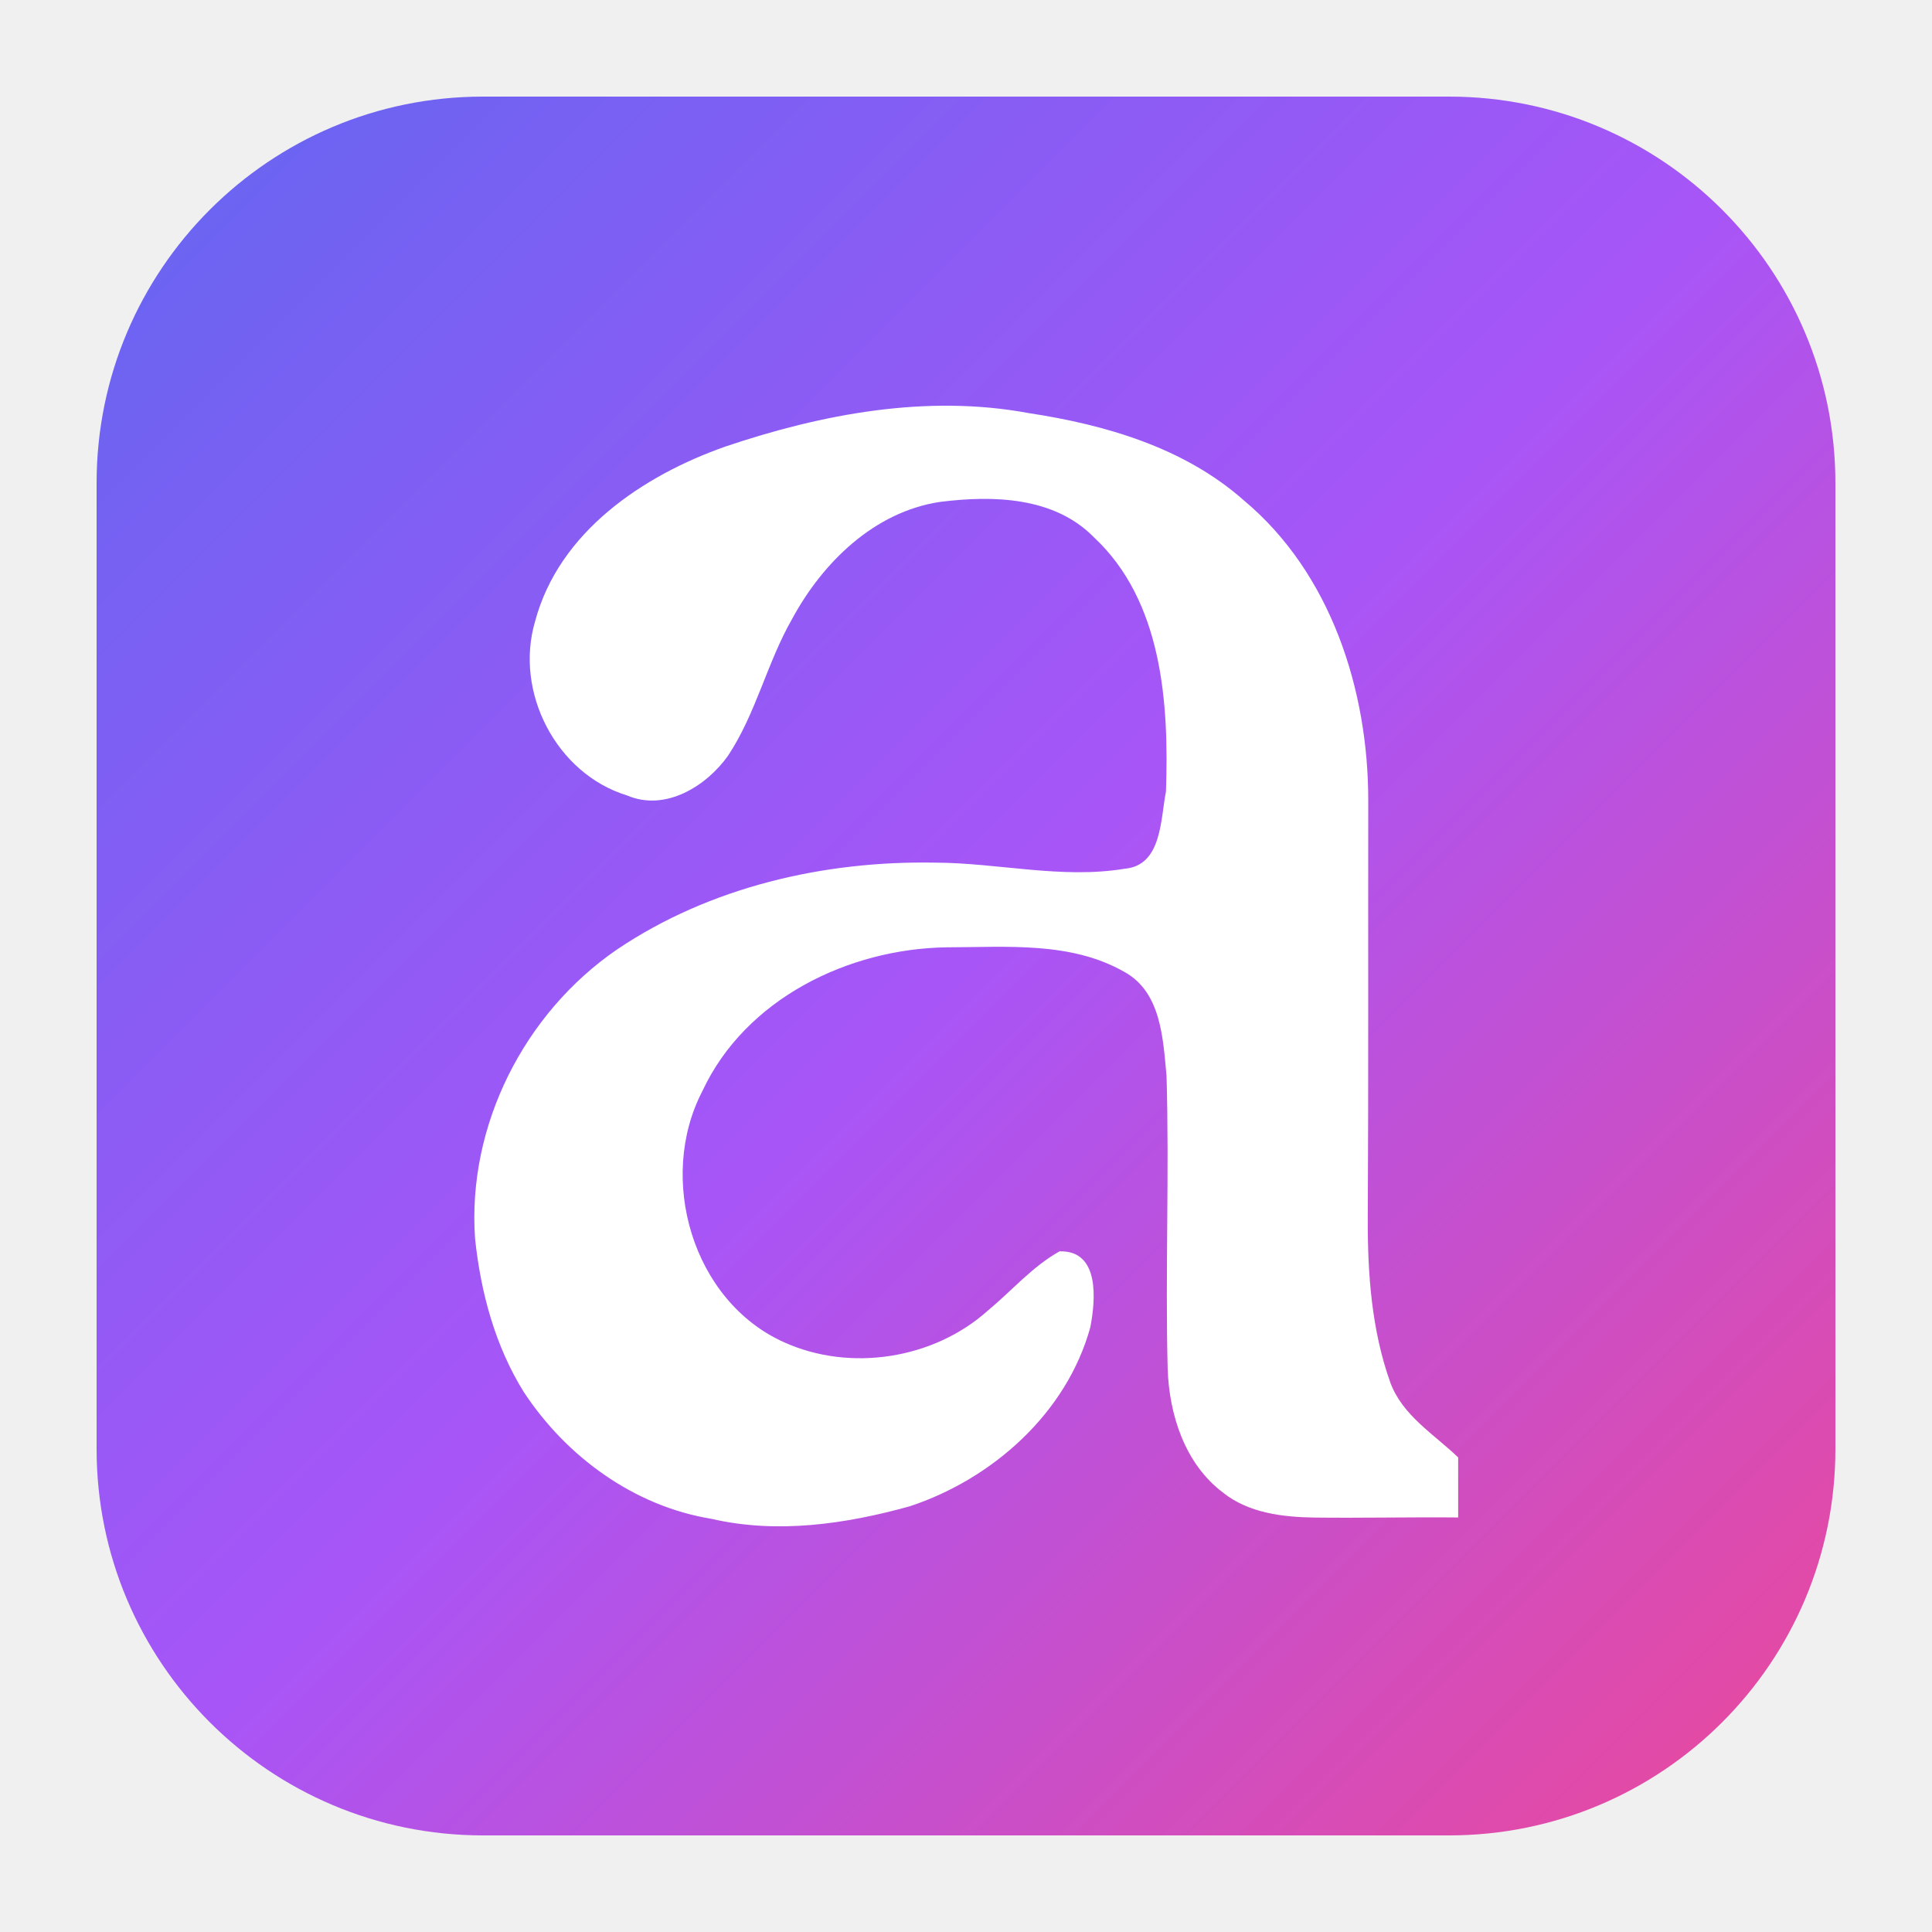
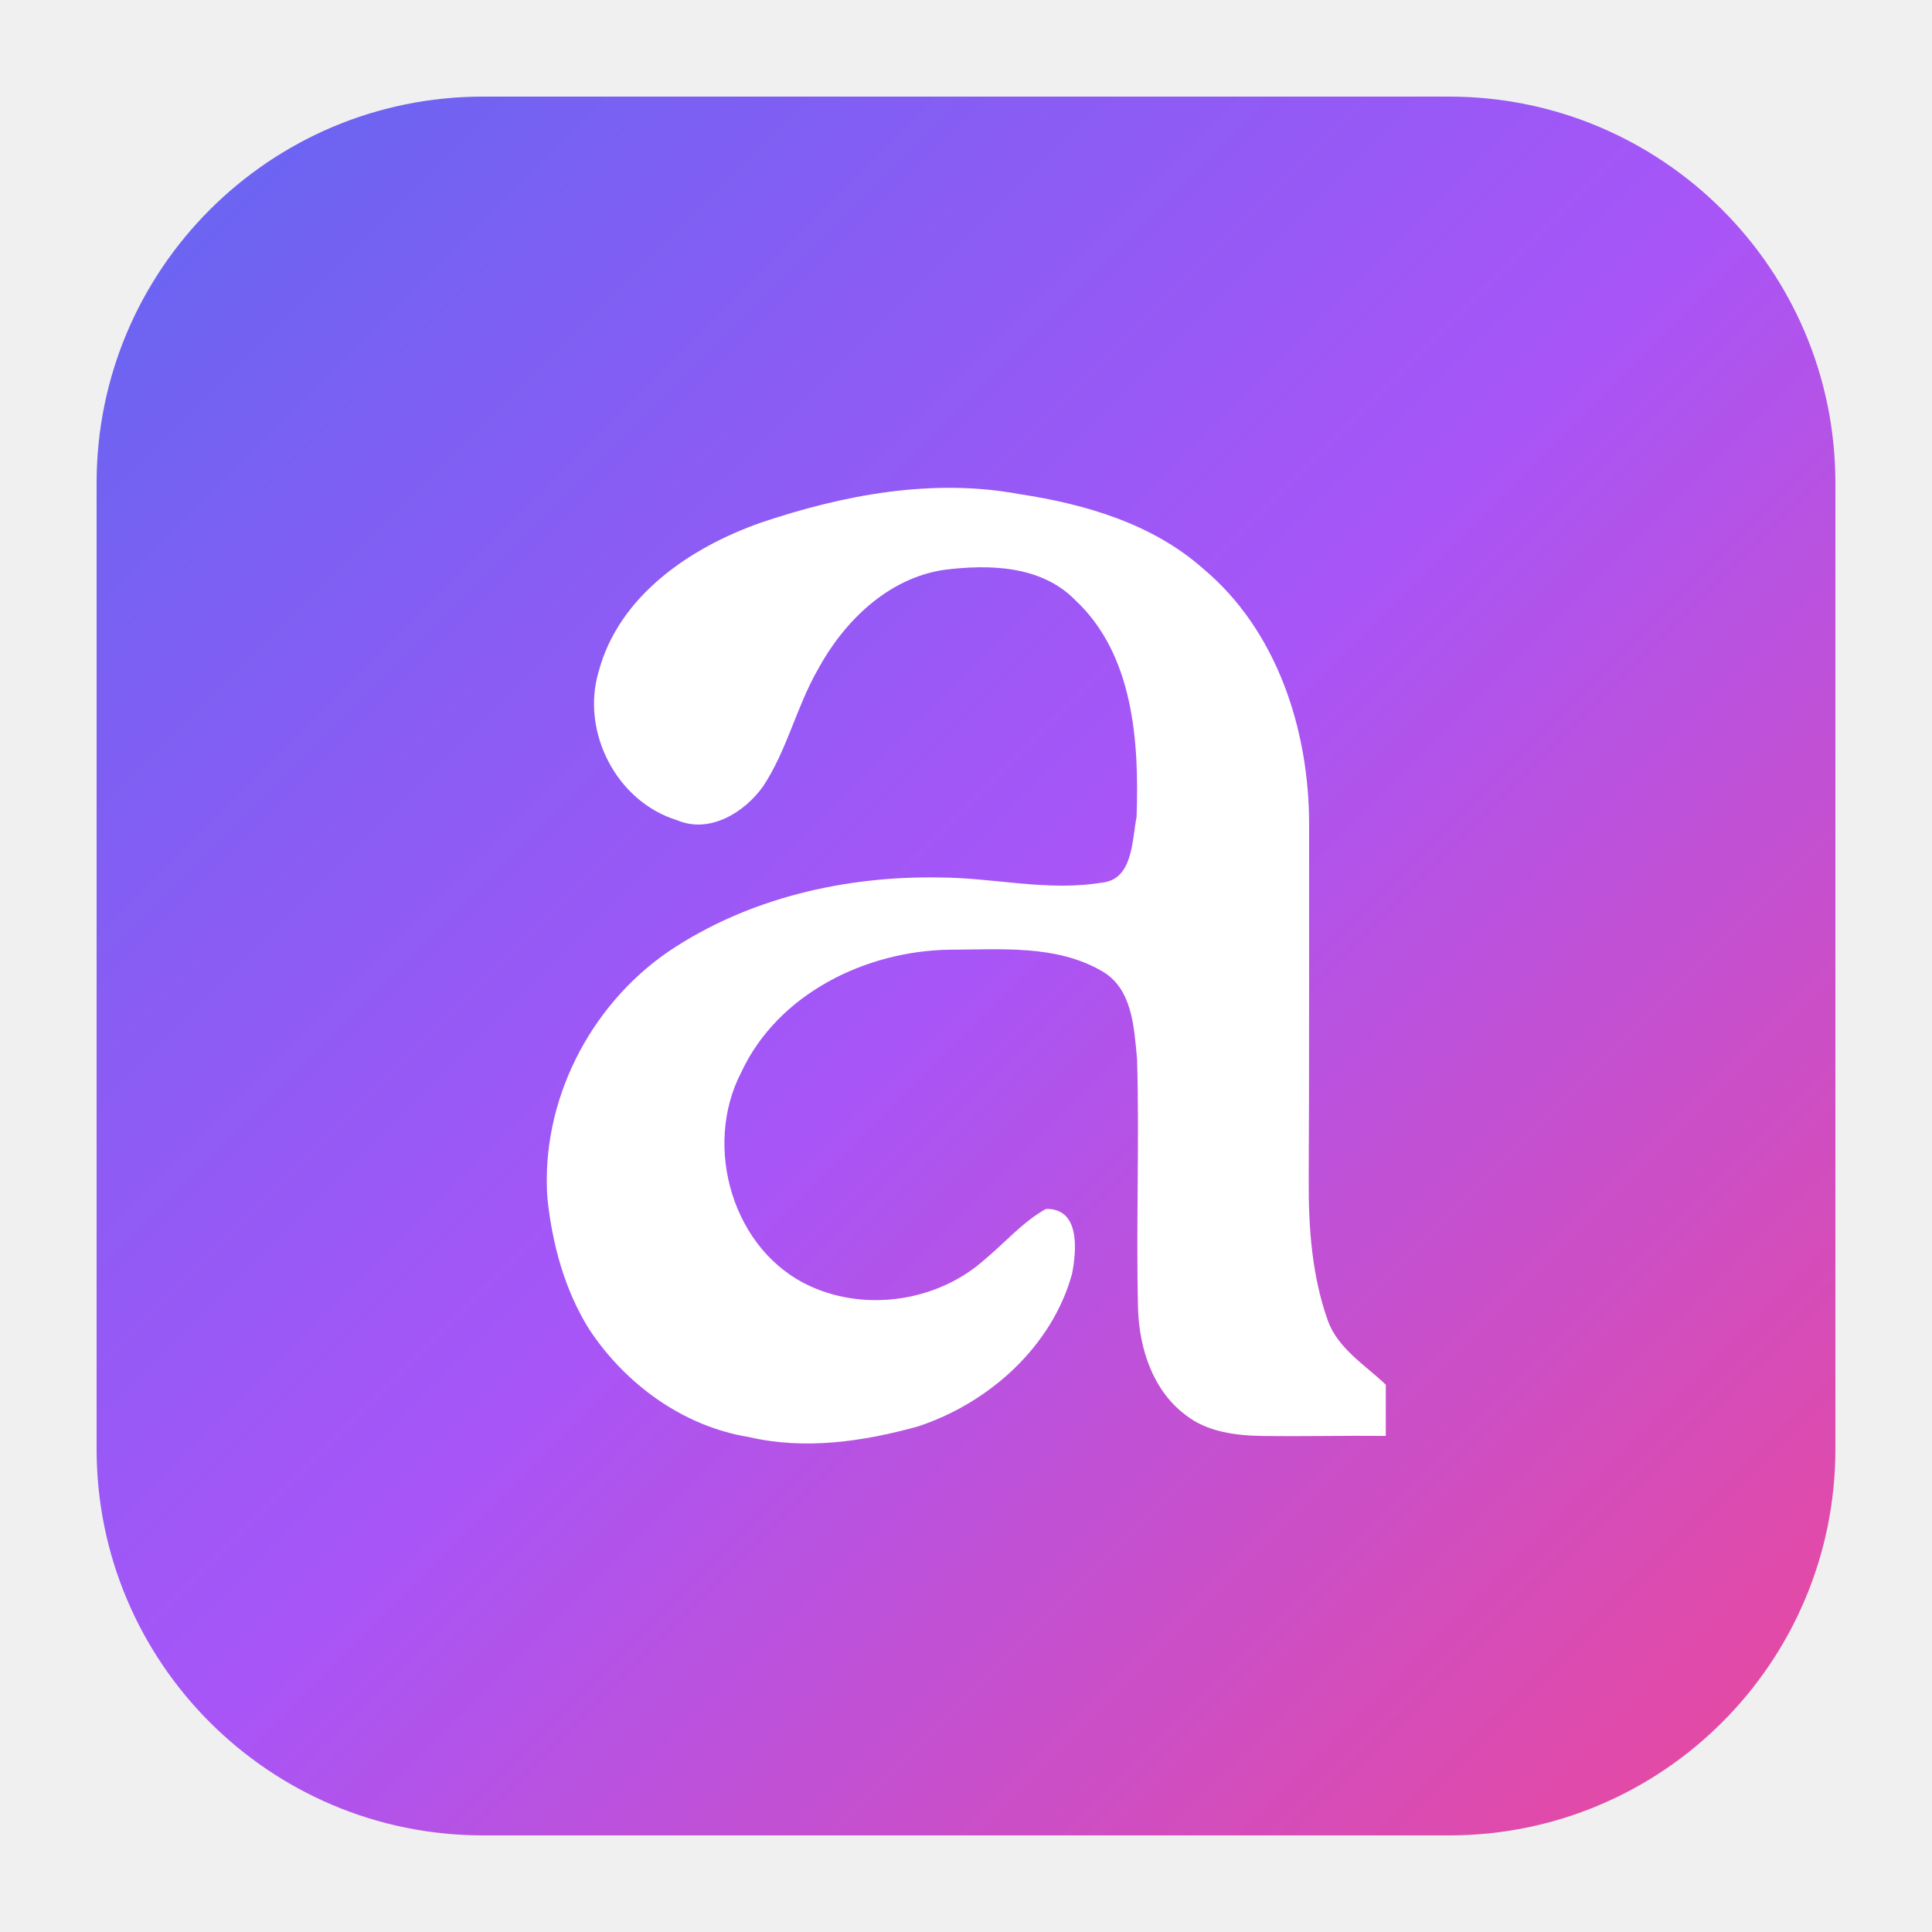
<svg xmlns="http://www.w3.org/2000/svg" viewBox="0 0 100 100">
  <defs>
    <linearGradient id="grad" x1="0%" y1="0%" x2="100%" y2="100%">
      <stop offset="0%" stop-color="#6366f1" />
      <stop offset="50%" stop-color="#a855f7" />
      <stop offset="100%" stop-color="#ec4899" />
    </linearGradient>
  </defs>
  <rect x="5" y="5" width="90" height="90" rx="20" ry="20" fill="url(#grad)" />
-   <g transform="translate(24.55,21) scale(0.4925)" fill="#ffffff">
+   <g transform="translate(28.3,25.25) scale(0.42)" fill="#ffffff">
    <path d="M26.39,4.29C36.56.86,47.55-1.21,58.23.77c8.11,1.23,16.4,3.64,22.66,9.19,9.12,7.62,13.06,19.9,13.06,31.49-.02,14.67.03,29.35-.05,44.03-.02,5.79.41,11.69,2.37,17.18,1.27,3.46,4.59,5.43,7.13,7.87v6.31c-5.03-.05-10.06.07-15.09.01-3.35-.05-6.95-.47-9.66-2.65-3.97-3.01-5.62-8.15-5.78-12.97-.26-10.27.18-20.54-.12-30.81-.37-3.87-.55-8.76-4.4-10.9-5.64-3.24-12.43-2.61-18.68-2.6-10.34.14-21.17,5.41-25.69,15.09-4.79,9.17-1.07,22.08,8.56,26.41,6.97,3.16,15.75,1.78,21.44-3.33,2.51-2.07,4.66-4.62,7.53-6.22,4.24-.11,3.79,5.09,3.23,7.98-2.47,9-10.27,15.95-18.99,18.82-6.74,1.87-13.93,2.92-20.84,1.31-8.11-1.32-15.23-6.52-19.7-13.31-3.02-4.84-4.54-10.5-5.13-16.14-.84-11.85,5.17-23.71,14.93-30.39,9.75-6.57,21.74-9.33,33.4-9.12,6.65.02,13.31,1.74,19.95.64,3.91-.35,3.75-5.19,4.33-8.11.32-9.26-.36-20.02-7.6-26.75-4.18-4.25-10.62-4.39-16.15-3.69-6.91,1.04-12.33,6.36-15.54,12.3-2.64,4.6-3.79,9.94-6.74,14.38-2.3,3.23-6.61,5.88-10.6,4.17-7.45-2.28-11.87-10.87-9.67-18.3,2.5-9.38,11.3-15.31,20-18.37Z" />
  </g>
</svg>
